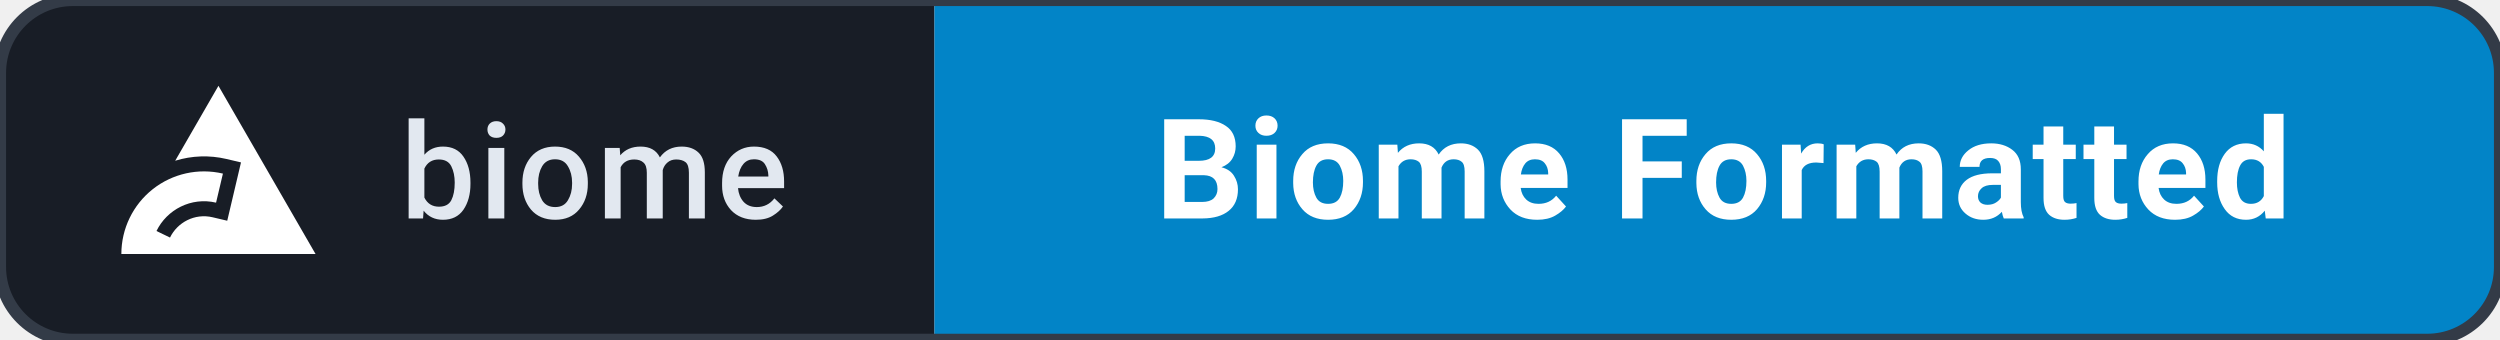
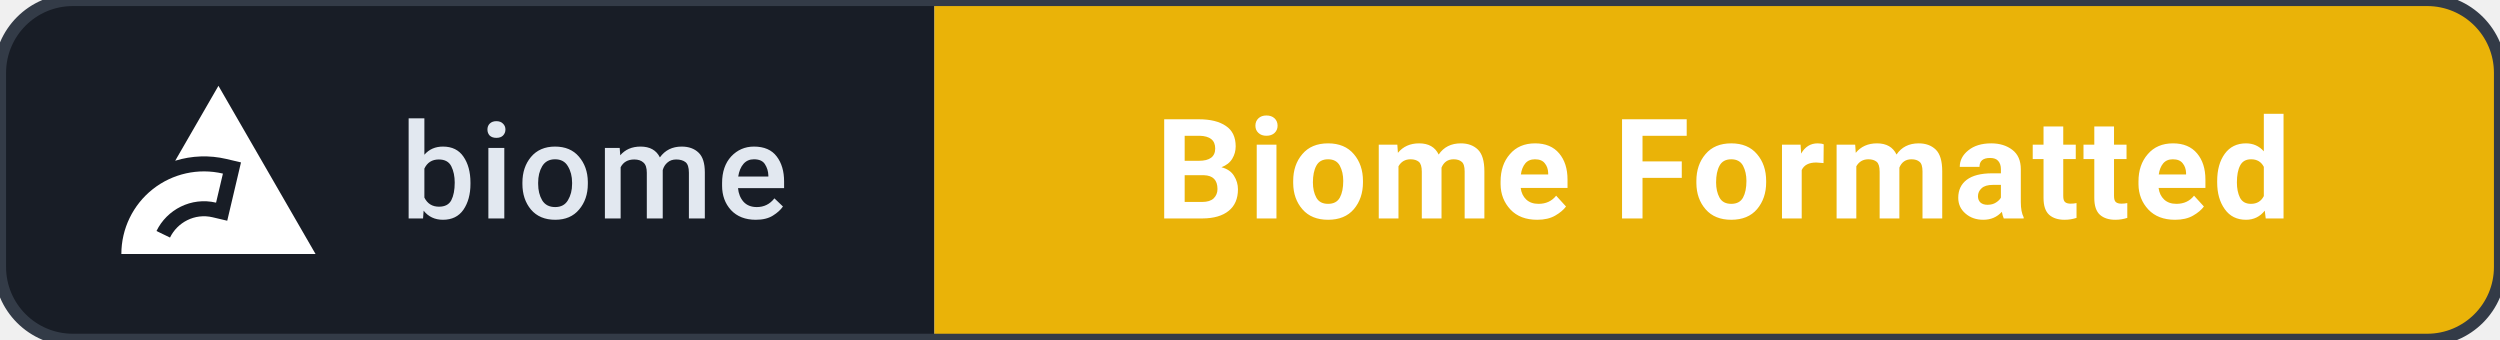
<svg xmlns="http://www.w3.org/2000/svg" width="206" height="28" viewBox="0 0 206 28" fill="none" role="img" aria-label="biome: Biome Formatted">
-   <clipPath id="clip_qpfsoe">
+   <clipPath id="clip_2g8017">
    <rect width="206" height="28" rx="6" />
  </clipPath>
-   <g clip-path="url(#clip_qpfsoe)">
+   <g clip-path="url(#clip_2g8017)">
    <rect width="77" height="28" fill="#181d26" />
    <svg x="10" y="6" width="16" height="16" viewBox="0 0 24 24" aria-hidden="true">
      <path fill="#ffffff" d="m12 1.608-5.346 9.259a12.069 12.069 0 0 1 6.326-.219l1.807.426-1.7 7.208-1.809-.427c-2.224-.524-4.361.644-5.264 2.507l-1.672-.809c1.276-2.636 4.284-4.232 7.364-3.505l.847-3.592A10.211 10.211 0 0 0 0 22.392h24L12 1.608Z" />
    </svg>
    <text x="33" y="18" fill="#e2e8f0" font-family="-apple-system, BlinkMacSystemFont, 'Segoe UI', Roboto, sans-serif" font-size="11" font-weight="500" letter-spacing="0.3px">biome</text>
-     <rect x="77" width="129" height="28" fill="#0284c7" />
+     <rect x="77" width="129" height="28" fill="#eab308" />
    <text x="142" y="18" fill="#ffffff" font-family="-apple-system, BlinkMacSystemFont, 'Segoe UI', Roboto, sans-serif" font-size="11.5" font-weight="700" text-anchor="middle" letter-spacing="0.3px">Biome Formatted</text>
  </g>
  <rect width="206" height="28" rx="6" fill="none" stroke="#333b47" stroke-width="1" />
</svg>
